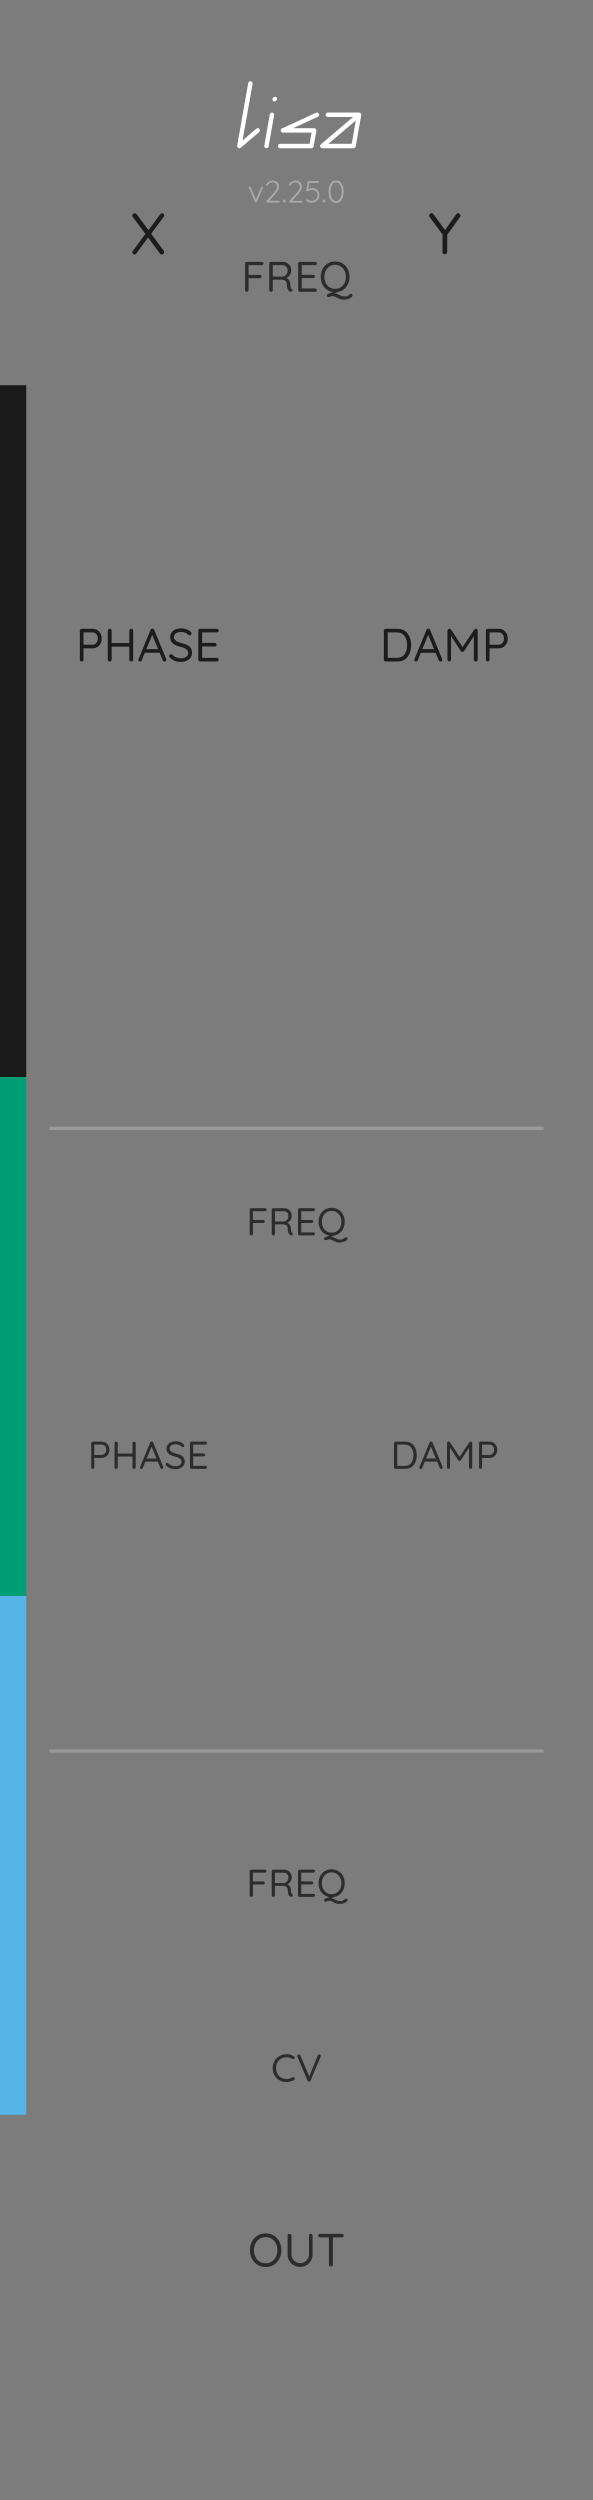
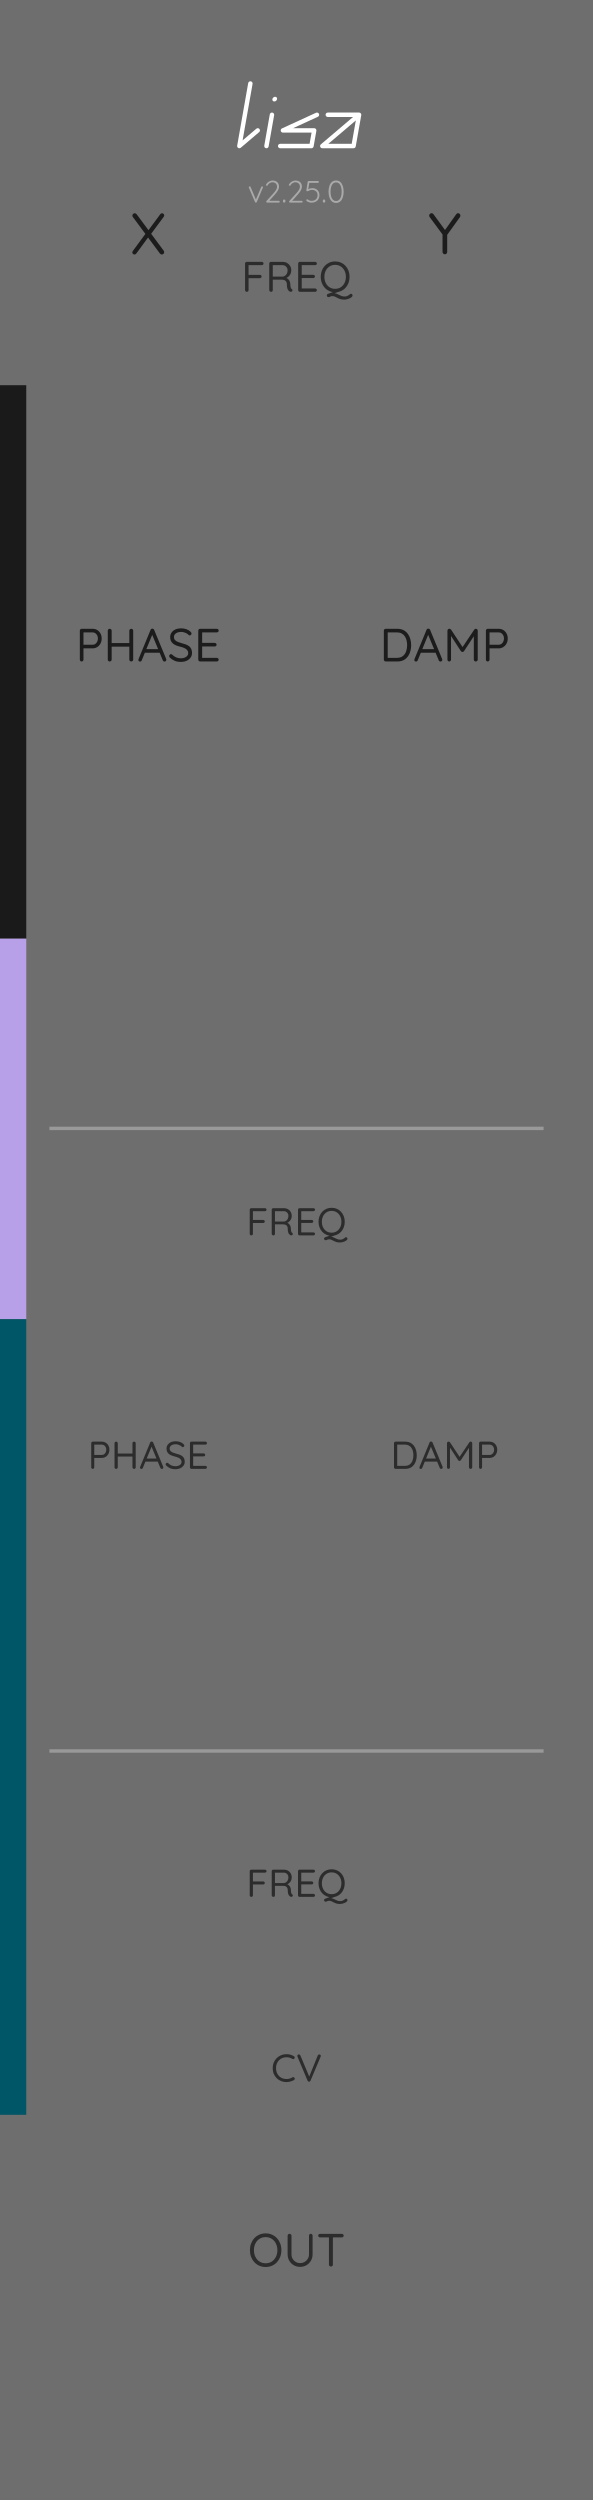
<svg xmlns="http://www.w3.org/2000/svg" width="30.48mm" height="128.5mm" viewBox="0 0 30.48 128.5">
-   <rect width="30.48" height="128.5" fill="#7c7c7c" />
+   <rect width="30.48" height="128.5" fill="#6e6e6e" />
  <g id="palette-badge">
-     <rect x="0.000" y="19.800" width="1.350" height="35.560" fill="#1A1A1A" stroke="none" />
-     <rect x="0.000" y="55.360" width="1.350" height="26.670" fill="#009E73" stroke="none" />
-     <rect x="0.000" y="82.030" width="1.350" height="26.670" fill="#56B4E9" stroke="none" />
+     <rect x="0.000" y="19.800" width="1.350" height="28.448" fill="#1A1A1A" stroke="none" />
+     <rect x="0.000" y="48.248" width="1.350" height="19.558" fill="#B8A0E8" stroke="none" />
+     <rect x="0.000" y="67.806" width="1.350" height="40.894" fill="#005566" stroke="none" />
  </g>
  <line x1="2.54" y1="58.00" x2="27.94" y2="58.00" stroke="#999999" stroke-width="0.176" />
  <line x1="2.54" y1="90.00" x2="27.94" y2="90.00" stroke="#999999" stroke-width="0.176" />
  <g transform="translate(12.026, 7.620) scale(0.0048, -0.0048)">
    <path d="M 272.7 206.4 C 264.2 216.4 249.3 217.6 239.3 209.1 L 92.4 84.3 L 199.1 689.3 C 201.4 702.1 192.8 714.4 179.9 716.7 C 167.0 718.9 154.7 710.4 152.4 697.5 L 34.4 27.8 C 32.6 18.0 37.2 8.1 45.9 3.1 C 49.6 1.0 53.6 -3.1e-05 57.7 -3.1e-05 C 63.2 -3.1e-05 68.6 1.9 73.0 5.6 L 270.0 173.1 C 279.9 181.5 281.1 196.5 272.7 206.4 Z" fill="#ffffff" />
  </g>
  <g transform="translate(13.246, 7.620) scale(0.0048, -0.0048)">
    <path d="M 156.8 381.9 C 144.0 384.1 131.7 375.5 129.4 362.6 L 70.4 27.8 C 68.1 14.9 76.7 2.6 89.6 0.4 C 91.0 0.1 92.3 0.0 93.7 0.0 C 105.0 0.0 115.0 8.1 117.0 19.6 L 176.1 354.4 C 178.3 367.3 169.7 379.6 156.8 381.9 Z M 186.7 551.1 C 172.8 551.1 159.5 539.8 157.1 526.0 C 154.6 512.1 163.9 500.8 177.8 500.8 C 191.7 500.8 204.9 512.1 207.4 526.0 C 209.9 539.8 200.6 551.1 186.7 551.1 Z" fill="#ffffff" />
  </g>
  <g transform="translate(14.124, 7.620) scale(0.0048, -0.0048)">
    <path d="M 473.1 368.4 C 467.6 380.3 453.6 385.5 441.7 380.0 L 77.3 212.6 C 67.2 208.0 61.7 196.9 64.1 186.0 C 66.4 175.2 76.1 167.4 87.2 167.4 H 393.8 L 372.7 47.4 H 57.7 C 44.6 47.4 34.0 36.8 34.0 23.7 C 34.0 10.6 44.6 1.5e-05 57.7 1.5e-05 H 392.5 C 404.0 1.5e-05 413.9 8.3 415.8 19.6 L 445.4 187.0 C 446.6 193.9 444.7 201.0 440.2 206.3 C 435.7 211.7 429.0 214.8 422.0 214.8 H 195.5 L 461.5 337.0 C 473.3 342.5 478.5 356.5 473.1 368.4 Z" fill="#ffffff" />
  </g>
  <g transform="translate(16.289, 7.620) scale(0.0048, -0.0048)">
    <path d="M 469.6 373.9 C 465.6 378.6 460.0 381.4 454.3 382.0 C 453.9 382.1 453.5 382.1 453.1 382.2 H 453.0 C 452.5 382.2 451.9 382.2 451.4 382.2 H 116.7 C 103.6 382.2 93.0 371.6 93.0 358.5 C 93.0 345.5 103.6 334.8 116.7 334.8 H 387.2 L 42.3 41.7 C 34.8 35.3 32.0 24.8 35.5 15.5 C 38.9 6.2 47.8 1.5e-05 57.7 1.5e-05 H 392.5 C 404.0 1.5e-05 413.9 8.3 415.8 19.6 L 474.9 354.2 C 475.0 354.8 475.0 355.4 475.1 355.9 C 475.2 356.5 475.2 357.1 475.2 357.7 V 357.7 C 475.4 363.4 473.6 369.2 469.6 373.9 Z M 372.7 47.4 H 122.1 L 416.8 297.9 Z" fill="#ffffff" />
  </g>
  <g transform="translate(12.729, 10.414) scale(0.0016, -0.0016)">
    <path d="M 67.0 522.0 Q 52.0 522.0 44.0 513.0 Q 36.0 504.0 36.0 493.0 Q 36.0 489.0 37.0 485.0 Q 38.0 481.0 39.0 479.0 L 236.0 19.0 Q 240.0 10.0 248.5 4.5 Q 257.0 -1.0 266.0 0.0 Q 285.0 1.0 293.0 19.0 L 489.0 479.0 Q 490.0 483.0 491.5 486.5 Q 493.0 490.0 493.0 496.0 Q 493.0 508.0 484.0 514.5 Q 475.0 521.0 465.0 521.0 Q 444.0 522.0 436.0 502.0 L 265.2 97.4 L 95.0 502.0 Q 91.0 512.0 83.0 517.0 Q 75.0 522.0 67.0 522.0 Z" fill="#aaaaaa" />
  </g>
  <g transform="translate(13.575, 10.414) scale(0.0016, -0.0016)">
    <path d="M 474.0 58.0 H 166.7 L 351.0 265.0 Q 415.0 336.0 447.5 397.5 Q 480.0 459.0 480.0 511.0 Q 480.0 572.0 454.5 616.5 Q 429.0 661.0 382.5 685.5 Q 336.0 710.0 272.0 710.0 Q 234.0 710.0 194.5 694.5 Q 155.0 679.0 123.0 653.0 Q 91.0 627.0 73.0 596.0 Q 66.0 587.0 62.5 580.0 Q 59.0 573.0 59.0 566.0 Q 59.0 555.0 68.0 547.5 Q 77.0 540.0 89.0 540.0 Q 97.0 540.0 103.5 544.0 Q 110.0 548.0 116.0 558.0 Q 129.0 585.0 152.5 606.0 Q 176.0 627.0 206.5 640.0 Q 237.0 653.0 268.0 653.0 Q 336.0 653.0 376.0 613.0 Q 416.0 573.0 416.0 507.0 Q 416.0 467.0 388.5 416.5 Q 361.0 366.0 306.0 306.0 L 75.0 51.0 Q 67.0 41.0 67.0 30.0 Q 67.0 15.0 76.5 7.5 Q 86.0 0.0 99.0 0.0 H 474.0 Q 486.0 0.0 494.5 8.0 Q 503.0 16.0 503.0 29.0 Q 503.0 41.0 494.5 49.5 Q 486.0 58.0 474.0 58.0 Z" fill="#aaaaaa" />
  </g>
  <g transform="translate(14.462, 10.414) scale(0.0016, -0.0016)">
    <path d="M 87.0 0.0 H 94.0 Q 111.0 0.0 120.0 11.0 Q 129.0 22.0 129.0 39.0 V 60.0 Q 129.0 78.0 120.0 88.0 Q 111.0 98.0 94.0 98.0 H 87.0 Q 70.0 98.0 61.0 88.0 Q 52.0 78.0 52.0 60.0 V 39.0 Q 52.0 22.0 61.0 11.0 Q 70.0 0.0 87.0 0.0 Z" fill="#aaaaaa" />
  </g>
  <g transform="translate(14.751, 10.414) scale(0.0016, -0.0016)">
    <path d="M 474.0 58.0 H 166.7 L 351.0 265.0 Q 415.0 336.0 447.5 397.5 Q 480.0 459.0 480.0 511.0 Q 480.0 572.0 454.5 616.5 Q 429.0 661.0 382.5 685.5 Q 336.0 710.0 272.0 710.0 Q 234.0 710.0 194.5 694.5 Q 155.0 679.0 123.0 653.0 Q 91.0 627.0 73.0 596.0 Q 66.0 587.0 62.5 580.0 Q 59.0 573.0 59.0 566.0 Q 59.0 555.0 68.0 547.5 Q 77.0 540.0 89.0 540.0 Q 97.0 540.0 103.5 544.0 Q 110.0 548.0 116.0 558.0 Q 129.0 585.0 152.5 606.0 Q 176.0 627.0 206.5 640.0 Q 237.0 653.0 268.0 653.0 Q 336.0 653.0 376.0 613.0 Q 416.0 573.0 416.0 507.0 Q 416.0 467.0 388.5 416.5 Q 361.0 366.0 306.0 306.0 L 75.0 51.0 Q 67.0 41.0 67.0 30.0 Q 67.0 15.0 76.5 7.5 Q 86.0 0.0 99.0 0.0 H 474.0 Q 486.0 0.0 494.5 8.0 Q 503.0 16.0 503.0 29.0 Q 503.0 41.0 494.5 49.5 Q 486.0 58.0 474.0 58.0 Z" fill="#aaaaaa" />
  </g>
  <g transform="translate(15.638, 10.414) scale(0.0016, -0.0016)">
    <path d="M 234.0 -2.0 Q 312.0 -2.0 369.0 28.5 Q 426.0 59.0 457.5 113.5 Q 489.0 168.0 489.0 241.0 Q 489.0 307.0 459.5 357.5 Q 430.0 408.0 379.0 436.5 Q 328.0 465.0 263.0 465.0 Q 229.0 465.0 198.5 457.5 Q 168.0 450.0 143.5 440.0 Q 135.4 436.7 128.6 433.4 L 163.4 635.0 H 443.0 Q 455.0 635.0 463.5 643.5 Q 472.0 652.0 472.0 665.0 Q 472.0 677.0 463.5 685.5 Q 455.0 694.0 443.0 694.0 H 142.0 Q 129.0 694.0 120.5 686.5 Q 112.0 679.0 111.0 670.0 L 68.0 403.0 Q 66.0 393.0 68.5 384.0 Q 71.0 375.0 78.5 369.0 Q 86.0 363.0 98.0 363.0 Q 111.0 363.0 132.5 374.5 Q 154.0 386.0 183.5 397.0 Q 213.0 408.0 249.0 408.0 Q 304.0 408.0 344.5 386.5 Q 385.0 365.0 407.0 327.5 Q 429.0 290.0 429.0 239.0 Q 429.0 184.0 405.0 142.5 Q 381.0 101.0 337.0 78.5 Q 293.0 56.0 234.0 56.0 Q 203.0 56.0 172.5 67.0 Q 142.0 78.0 116.0 98.0 Q 105.0 107.0 94.0 107.0 Q 81.0 107.0 73.0 97.5 Q 65.0 88.0 65.0 78.0 Q 65.0 71.0 68.5 64.0 Q 72.0 57.0 78.0 52.0 Q 110.0 25.0 151.5 11.5 Q 193.0 -2.0 234.0 -2.0 Z" fill="#aaaaaa" />
  </g>
  <g transform="translate(16.510, 10.414) scale(0.0016, -0.0016)">
    <path d="M 87.0 0.0 H 94.0 Q 111.0 0.0 120.0 11.0 Q 129.0 22.0 129.0 39.0 V 60.0 Q 129.0 78.0 120.0 88.0 Q 111.0 98.0 94.0 98.0 H 87.0 Q 70.0 98.0 61.0 88.0 Q 52.0 78.0 52.0 60.0 V 39.0 Q 52.0 22.0 61.0 11.0 Q 70.0 0.0 87.0 0.0 Z" fill="#aaaaaa" />
  </g>
  <g transform="translate(16.799, 10.414) scale(0.0016, -0.0016)">
    <path d="M 297.0 -10.0 Q 379.0 -10.0 432.5 38.0 Q 486.0 86.0 513.0 167.5 Q 540.0 249.0 540.0 350.0 Q 540.0 452.0 513.0 533.5 Q 486.0 615.0 432.5 662.5 Q 379.0 710.0 297.0 710.0 Q 217.0 710.0 163.0 662.5 Q 109.0 615.0 82.0 533.5 Q 55.0 452.0 55.0 350.0 Q 55.0 249.0 82.0 167.5 Q 109.0 86.0 163.0 38.0 Q 217.0 -10.0 297.0 -10.0 Z M 297.0 52.0 Q 239.0 52.0 199.5 89.0 Q 160.0 126.0 139.5 193.5 Q 119.0 261.0 119.0 350.0 Q 119.0 440.0 139.5 507.5 Q 160.0 575.0 199.5 612.0 Q 239.0 649.0 297.0 649.0 Q 356.0 649.0 395.5 612.0 Q 435.0 575.0 455.5 507.5 Q 476.0 440.0 476.0 350.0 Q 476.0 261.0 455.5 193.5 Q 435.0 126.0 395.5 89.0 Q 356.0 52.0 297.0 52.0 Z" fill="#aaaaaa" />
  </g>
  <g transform="translate(6.687, 13.070) scale(0.003, -0.003)">
    <path d="M 547.0 703.0 Q 528.0 703.0 515.0 684.0 L 314.7 413.0 L 112.0 686.0 Q 100.0 703.0 79.0 703.0 Q 64.0 703.0 51.5 691.5 Q 39.0 680.0 39.0 663.0 Q 39.0 649.0 47.0 639.0 L 261.8 349.2 L 48.0 58.0 Q 38.0 45.0 38.0 31.0 Q 38.0 19.0 48.5 7.5 Q 59.0 -4.0 75.0 -4.0 Q 95.0 -4.0 107.0 14.0 L 307.7 287.2 L 511.0 13.0 Q 524.0 -4.0 544.0 -4.0 Q 558.0 -4.0 571.0 7.0 Q 584.0 18.0 584.0 36.0 Q 584.0 49.0 576.0 61.0 L 360.6 351.2 L 576.0 642.0 Q 585.0 654.0 585.0 667.0 Q 585.0 681.0 573.5 692.0 Q 562.0 703.0 547.0 703.0 Z" fill="#1c1c1c" />
  </g>
  <g transform="translate(22.002, 13.070) scale(0.003, -0.003)">
    <path d="M 514.0 704.0 Q 494.0 704.0 481.0 684.0 L 290.3 415.7 L 94.0 685.0 Q 81.0 704.0 61.0 704.0 Q 47.0 704.0 33.0 692.5 Q 19.0 681.0 19.0 664.0 Q 19.0 657.0 21.5 649.5 Q 24.0 642.0 30.0 634.0 L 248.0 339.5 V 41.0 Q 248.0 24.0 259.5 12.0 Q 271.0 0.0 289.0 0.0 Q 305.0 0.0 316.5 12.0 Q 328.0 24.0 328.0 41.0 V 333.1 L 547.0 638.0 Q 551.0 644.0 552.5 650.5 Q 554.0 657.0 554.0 663.0 Q 554.0 679.0 542.5 691.5 Q 531.0 704.0 514.0 704.0 Z" fill="#1c1c1c" />
  </g>
  <g transform="translate(12.402, 15.000) scale(0.0022, -0.0022)">
    <path d="M 129.0 0.0 Q 146.0 0.0 158.0 12.0 Q 170.0 24.0 170.0 41.0 V 319.0 H 434.0 Q 451.0 319.0 463.0 330.5 Q 475.0 342.0 475.0 357.0 Q 475.0 374.0 463.0 385.5 Q 451.0 397.0 434.0 397.0 H 170.0 V 623.0 H 479.0 Q 496.0 623.0 508.0 634.0 Q 520.0 645.0 520.0 661.0 Q 520.0 678.0 508.0 689.0 Q 496.0 700.0 479.0 700.0 H 128.0 Q 111.0 700.0 99.5 688.5 Q 88.0 677.0 88.0 660.0 V 41.0 Q 88.0 24.0 99.5 12.0 Q 111.0 0.0 129.0 0.0 Z" fill="#2c2c2c" />
  </g>
  <g transform="translate(13.645, 15.000) scale(0.0022, -0.0022)">
    <path d="M 134.0 0.0 Q 151.0 0.0 161.0 12.0 Q 171.0 24.0 171.0 41.0 V 284.0 H 382.0 Q 404.0 284.0 425.0 279.0 Q 446.0 274.0 463.0 261.0 Q 480.0 248.0 490.0 227.0 Q 500.0 206.0 500.0 174.0 Q 500.0 117.0 510.0 84.0 Q 520.0 51.0 535.0 33.5 Q 550.0 16.0 566.0 7.0 Q 574.0 2.0 585.0 1.0 Q 596.0 0.0 607.0 3.5 Q 618.0 7.0 624.0 16.0 Q 634.0 30.0 629.5 45.0 Q 625.0 60.0 611.0 69.0 Q 600.0 76.0 594.0 88.5 Q 588.0 101.0 585.0 123.0 Q 582.0 145.0 580.0 182.0 Q 579.0 224.0 562.0 255.5 Q 545.0 287.0 518.0 307.5 Q 504.8 317.5 489.9 324.6 Q 519.3 338.1 543.0 360.5 Q 571.0 387.0 587.0 423.5 Q 603.0 460.0 603.0 502.0 Q 603.0 560.0 576.5 604.5 Q 550.0 649.0 505.0 674.5 Q 460.0 700.0 404.0 700.0 H 128.0 Q 111.0 700.0 99.5 688.5 Q 88.0 677.0 88.0 660.0 V 41.0 Q 88.0 24.0 101.5 12.0 Q 115.0 0.0 134.0 0.0 Z M 171.0 356.0 V 623.0 H 399.0 Q 450.0 623.0 483.5 588.0 Q 517.0 553.0 517.0 500.0 Q 517.0 459.0 500.5 426.5 Q 484.0 394.0 458.5 376.0 Q 433.0 358.0 404.0 356.0 H 171.0 Z" fill="#2c2c2c" />
  </g>
  <g transform="translate(15.132, 15.000) scale(0.0022, -0.0022)">
    <path d="M 128.0 700.0 Q 111.0 700.0 99.5 688.5 Q 88.0 677.0 88.0 660.0 V 41.0 Q 88.0 24.0 99.5 12.0 Q 111.0 0.0 128.0 0.0 H 484.0 Q 501.0 0.0 513.0 11.0 Q 525.0 22.0 525.0 39.0 Q 525.0 54.0 513.0 66.0 Q 501.0 78.0 484.0 78.0 H 171.0 V 321.0 H 439.0 Q 456.0 321.0 468.0 331.5 Q 480.0 342.0 480.0 359.0 Q 480.0 376.0 468.0 387.0 Q 456.0 398.0 439.0 398.0 H 171.0 V 623.0 H 484.0 Q 501.0 623.0 513.0 633.5 Q 525.0 644.0 525.0 661.0 Q 525.0 678.0 513.0 689.0 Q 501.0 700.0 484.0 700.0 Z" fill="#2c2c2c" />
  </g>
  <g transform="translate(16.386, 15.000) scale(0.0022, -0.0022)">
    <path d="M 752.0 -46.0 Q 738.0 -46.0 726.5 -56.5 Q 715.0 -67.0 700.0 -78.0 Q 685.0 -88.0 661.5 -98.5 Q 638.0 -109.0 603.0 -109.0 Q 563.0 -109.0 531.5 -97.0 Q 500.0 -85.0 472.0 -70.0 Q 444.0 -55.0 413.0 -43.0 Q 393.2 -35.3 370.1 -32.6 L 454.3 -2.8 Q 486.9 3.9 517.0 17.0 Q 579.0 44.0 624.0 93.0 Q 669.0 142.0 694.0 207.5 Q 719.0 273.0 719.0 350.0 Q 719.0 428.0 694.0 493.5 Q 669.0 559.0 624.0 607.5 Q 579.0 656.0 517.0 683.0 Q 455.0 710.0 382.0 710.0 Q 308.0 710.0 246.5 683.0 Q 185.0 656.0 140.0 607.5 Q 95.0 559.0 70.0 493.5 Q 45.0 428.0 45.0 350.0 Q 45.0 273.0 70.0 207.5 Q 95.0 142.0 140.0 93.0 Q 185.0 44.0 246.5 17.0 Q 285.3 -0.0 329.0 -6.3 L 210.0 -49.0 Q 187.0 -58.0 187.0 -84.0 Q 187.0 -99.0 198.5 -111.5 Q 210.0 -124.0 227.0 -124.0 Q 243.0 -124.0 255.0 -118.0 Q 267.0 -112.0 280.0 -106.0 Q 293.0 -100.0 312.0 -100.0 Q 350.0 -100.0 377.5 -112.5 Q 405.0 -125.0 433.5 -141.0 Q 462.0 -157.0 500.5 -169.5 Q 539.0 -182.0 600.0 -182.0 Q 628.0 -182.0 660.5 -174.0 Q 693.0 -166.0 722.5 -152.0 Q 752.0 -138.0 770.5 -120.5 Q 789.0 -103.0 789.0 -84.0 Q 789.0 -68.0 777.5 -57.0 Q 766.0 -46.0 752.0 -46.0 Z M 633.0 350.0 Q 633.0 269.0 600.5 205.5 Q 568.0 142.0 512.0 106.0 Q 456.0 70.0 382.0 70.0 Q 308.0 70.0 251.5 106.0 Q 195.0 142.0 163.0 205.5 Q 131.0 269.0 131.0 350.0 Q 131.0 432.0 163.0 495.0 Q 195.0 558.0 251.5 594.0 Q 308.0 630.0 382.0 630.0 Q 456.0 630.0 512.0 594.0 Q 568.0 558.0 600.5 495.0 Q 633.0 432.0 633.0 350.0 Z" fill="#2c2c2c" />
  </g>
  <g transform="translate(3.892, 34.000) scale(0.0024, -0.0024)">
    <path d="M 362.0 700.0 H 128.0 Q 111.0 700.0 99.5 688.5 Q 88.0 677.0 88.0 660.0 V 41.0 Q 88.0 24.0 98.5 12.0 Q 109.0 0.0 127.0 0.0 Q 144.0 0.0 155.0 12.0 Q 166.0 24.0 166.0 41.0 V 281.0 H 362.0 Q 417.0 281.0 461.0 309.0 Q 505.0 337.0 530.5 385.0 Q 556.0 433.0 556.0 492.0 Q 556.0 552.0 530.5 599.0 Q 505.0 646.0 461.0 673.0 Q 417.0 700.0 362.0 700.0 Z M 362.0 358.0 H 166.0 V 623.0 H 362.0 Q 395.0 623.0 420.0 605.5 Q 445.0 588.0 460.0 559.0 Q 475.0 530.0 475.0 492.0 Q 475.0 456.0 460.0 425.0 Q 445.0 394.0 420.0 376.0 Q 395.0 358.0 362.0 358.0 Z" fill="#1c1c1c" />
  </g>
  <g transform="translate(5.329, 34.000) scale(0.0024, -0.0024)">
    <path d="M 130.0 700.0 Q 112.0 700.0 100.0 688.5 Q 88.0 677.0 88.0 659.0 V 41.0 Q 88.0 24.0 99.0 12.0 Q 110.0 0.0 129.0 0.0 Q 146.0 0.0 158.5 12.0 Q 171.0 24.0 171.0 41.0 V 317.0 H 549.0 V 41.0 Q 549.0 24.0 561.0 12.0 Q 573.0 0.0 590.0 0.0 Q 608.0 0.0 620.0 12.0 Q 632.0 24.0 632.0 41.0 V 659.0 Q 632.0 677.0 620.5 688.5 Q 609.0 700.0 591.0 700.0 Q 574.0 700.0 561.5 688.5 Q 549.0 677.0 549.0 659.0 V 395.0 H 171.0 V 659.0 Q 171.0 677.0 159.0 688.5 Q 147.0 700.0 130.0 700.0 Z" fill="#1c1c1c" />
  </g>
  <g transform="translate(7.057, 34.000) scale(0.0024, -0.0024)">
    <path d="M 162.0 187.0 H 478.6 L 546.0 25.0 Q 551.0 12.0 561.0 5.0 Q 571.0 -2.0 583.0 -2.0 Q 598.0 -2.0 610.0 8.5 Q 622.0 19.0 622.0 37.0 Q 622.0 45.0 619.0 53.0 L 361.0 677.0 Q 357.0 689.0 346.5 696.0 Q 336.0 703.0 323.0 703.0 Q 310.0 704.0 299.5 697.5 Q 289.0 691.0 284.0 677.0 L 25.0 47.0 Q 22.0 39.0 23.0 32.0 Q 23.0 18.0 32.0 8.0 Q 41.0 -2.0 60.0 -2.0 Q 71.0 -2.0 81.0 5.0 Q 91.0 12.0 95.0 24.0 L 162.0 187.0 Z M 319.3 569.9 446.1 265.0 H 194.0 L 319.3 569.9 Z" fill="#1c1c1c" />
  </g>
  <g transform="translate(8.603, 34.000) scale(0.0024, -0.0024)">
    <path d="M 292.0 -10.0 Q 359.0 -9.0 412.5 15.5 Q 466.0 40.0 497.0 83.0 Q 528.0 126.0 528.0 181.0 Q 528.0 233.0 511.5 268.5 Q 495.0 304.0 465.0 327.0 Q 435.0 350.0 393.5 365.5 Q 352.0 381.0 303.0 393.0 Q 258.0 405.0 221.0 420.5 Q 184.0 436.0 162.0 460.5 Q 140.0 485.0 140.0 523.0 Q 140.0 557.0 159.5 581.5 Q 179.0 606.0 214.0 619.5 Q 249.0 633.0 295.0 633.0 Q 326.0 633.0 357.0 624.0 Q 388.0 615.0 414.0 600.0 Q 440.0 585.0 457.0 566.0 Q 466.0 558.0 477.0 558.0 Q 493.0 558.0 505.5 570.5 Q 518.0 583.0 518.0 598.0 Q 518.0 616.0 498.0 635.0 Q 465.0 670.0 410.5 690.0 Q 356.0 710.0 295.0 710.0 Q 226.0 710.0 173.0 686.5 Q 120.0 663.0 90.0 620.0 Q 60.0 577.0 60.0 520.0 Q 60.0 475.0 75.5 441.5 Q 91.0 408.0 119.0 384.5 Q 147.0 361.0 185.5 345.0 Q 224.0 329.0 270.0 318.0 Q 322.0 306.0 361.5 288.5 Q 401.0 271.0 423.5 245.0 Q 446.0 219.0 447.0 179.0 Q 447.0 146.0 426.0 121.0 Q 405.0 96.0 369.5 82.0 Q 334.0 68.0 290.0 68.0 Q 233.0 68.0 187.5 88.0 Q 142.0 108.0 103.0 146.0 Q 92.0 157.0 78.0 157.0 Q 61.0 157.0 49.5 144.5 Q 38.0 132.0 38.0 116.0 Q 38.0 106.0 42.5 97.5 Q 47.0 89.0 54.0 82.0 Q 106.0 34.0 162.0 12.0 Q 218.0 -10.0 292.0 -10.0 Z" fill="#1c1c1c" />
  </g>
  <g transform="translate(9.980, 34.000) scale(0.0024, -0.0024)">
    <path d="M 128.0 700.0 Q 111.0 700.0 99.5 688.5 Q 88.0 677.0 88.0 660.0 V 41.0 Q 88.0 24.0 99.5 12.0 Q 111.0 0.0 128.0 0.0 H 484.0 Q 501.0 0.0 513.0 11.0 Q 525.0 22.0 525.0 39.0 Q 525.0 54.0 513.0 66.0 Q 501.0 78.0 484.0 78.0 H 171.0 V 321.0 H 439.0 Q 456.0 321.0 468.0 331.5 Q 480.0 342.0 480.0 359.0 Q 480.0 376.0 468.0 387.0 Q 456.0 398.0 439.0 398.0 H 171.0 V 623.0 H 484.0 Q 501.0 623.0 513.0 633.5 Q 525.0 644.0 525.0 661.0 Q 525.0 678.0 513.0 689.0 Q 501.0 700.0 484.0 700.0 Z" fill="#1c1c1c" />
  </g>
  <g transform="translate(19.518, 34.000) scale(0.0024, -0.0024)">
    <path d="M 378.0 700.0 H 128.0 Q 111.0 700.0 99.5 688.5 Q 88.0 677.0 88.0 660.0 V 41.0 Q 88.0 24.0 99.5 12.0 Q 111.0 0.0 128.0 0.0 H 378.0 Q 477.0 0.0 542.0 47.5 Q 607.0 95.0 640.0 174.5 Q 673.0 254.0 673.0 350.0 Q 673.0 420.0 654.5 483.5 Q 636.0 547.0 599.0 596.0 Q 562.0 645.0 506.5 672.5 Q 451.0 700.0 378.0 700.0 Z M 368.0 78.0 H 171.0 V 623.0 H 368.0 Q 426.0 623.0 467.5 601.0 Q 509.0 579.0 535.5 541.0 Q 562.0 503.0 574.5 453.5 Q 587.0 404.0 587.0 350.0 Q 587.0 276.0 564.5 214.0 Q 542.0 152.0 493.5 115.0 Q 445.0 78.0 368.0 78.0 Z" fill="#1c1c1c" />
  </g>
  <g transform="translate(21.241, 34.000) scale(0.0024, -0.0024)">
    <path d="M 162.0 187.0 H 478.6 L 546.0 25.0 Q 551.0 12.0 561.0 5.0 Q 571.0 -2.0 583.0 -2.0 Q 598.0 -2.0 610.0 8.5 Q 622.0 19.0 622.0 37.0 Q 622.0 45.0 619.0 53.0 L 361.0 677.0 Q 357.0 689.0 346.5 696.0 Q 336.0 703.0 323.0 703.0 Q 310.0 704.0 299.5 697.5 Q 289.0 691.0 284.0 677.0 L 25.0 47.0 Q 22.0 39.0 23.0 32.0 Q 23.0 18.0 32.0 8.0 Q 41.0 -2.0 60.0 -2.0 Q 71.0 -2.0 81.0 5.0 Q 91.0 12.0 95.0 24.0 L 162.0 187.0 Z M 319.3 569.9 446.1 265.0 H 194.0 L 319.3 569.9 Z" fill="#1c1c1c" />
  </g>
  <g transform="translate(22.787, 34.000) scale(0.0024, -0.0024)">
    <path d="M 129.0 701.0 Q 111.0 701.0 99.5 688.5 Q 88.0 676.0 88.0 660.0 V 41.0 Q 88.0 24.0 98.5 12.0 Q 109.0 0.0 126.0 0.0 Q 143.0 0.0 154.0 12.0 Q 165.0 24.0 165.0 41.0 V 546.6 L 377.0 220.0 Q 383.0 213.0 392.0 208.0 Q 401.0 203.0 410.0 203.0 Q 419.0 203.0 427.5 208.0 Q 436.0 213.0 442.0 220.0 L 653.0 541.0 V 41.0 Q 653.0 24.0 665.0 12.0 Q 677.0 0.0 695.0 0.0 Q 713.0 0.0 725.0 12.0 Q 737.0 24.0 737.0 41.0 V 660.0 Q 737.0 678.0 725.0 689.0 Q 713.0 700.0 697.0 701.0 Q 676.0 702.0 663.0 683.0 L 412.3 308.8 L 165.0 683.0 Q 159.0 691.0 148.5 696.0 Q 138.0 701.0 129.0 701.0 Z" fill="#1c1c1c" />
  </g>
  <g transform="translate(24.764, 34.000) scale(0.0024, -0.0024)">
    <path d="M 362.0 700.0 H 128.0 Q 111.0 700.0 99.5 688.5 Q 88.0 677.0 88.0 660.0 V 41.0 Q 88.0 24.0 98.5 12.0 Q 109.0 0.0 127.0 0.0 Q 144.0 0.0 155.0 12.0 Q 166.0 24.0 166.0 41.0 V 281.0 H 362.0 Q 417.0 281.0 461.0 309.0 Q 505.0 337.0 530.5 385.0 Q 556.0 433.0 556.0 492.0 Q 556.0 552.0 530.5 599.0 Q 505.0 646.0 461.0 673.0 Q 417.0 700.0 362.0 700.0 Z M 362.0 358.0 H 166.0 V 623.0 H 362.0 Q 395.0 623.0 420.0 605.5 Q 445.0 588.0 460.0 559.0 Q 475.0 530.0 475.0 492.0 Q 475.0 456.0 460.0 425.0 Q 445.0 394.0 420.0 376.0 Q 395.0 358.0 362.0 358.0 Z" fill="#1c1c1c" />
  </g>
  <g transform="translate(12.660, 63.500) scale(0.002, -0.002)">
    <path d="M 129.0 0.0 Q 146.0 0.0 158.0 12.0 Q 170.0 24.0 170.0 41.0 V 319.0 H 434.0 Q 451.0 319.0 463.0 330.5 Q 475.0 342.0 475.0 357.0 Q 475.0 374.0 463.0 385.5 Q 451.0 397.0 434.0 397.0 H 170.0 V 623.0 H 479.0 Q 496.0 623.0 508.0 634.0 Q 520.0 645.0 520.0 661.0 Q 520.0 678.0 508.0 689.0 Q 496.0 700.0 479.0 700.0 H 128.0 Q 111.0 700.0 99.5 688.5 Q 88.0 677.0 88.0 660.0 V 41.0 Q 88.0 24.0 99.5 12.0 Q 111.0 0.0 129.0 0.0 Z" fill="#2c2c2c" />
  </g>
  <g transform="translate(13.790, 63.500) scale(0.002, -0.002)">
    <path d="M 134.0 0.0 Q 151.0 0.0 161.0 12.0 Q 171.0 24.0 171.0 41.0 V 284.0 H 382.0 Q 404.0 284.0 425.0 279.0 Q 446.0 274.0 463.0 261.0 Q 480.0 248.0 490.0 227.0 Q 500.0 206.0 500.0 174.0 Q 500.0 117.0 510.0 84.0 Q 520.0 51.0 535.0 33.5 Q 550.0 16.0 566.0 7.0 Q 574.0 2.0 585.0 1.0 Q 596.0 0.0 607.0 3.5 Q 618.0 7.0 624.0 16.0 Q 634.0 30.0 629.5 45.0 Q 625.0 60.0 611.0 69.0 Q 600.0 76.0 594.0 88.5 Q 588.0 101.0 585.0 123.0 Q 582.0 145.0 580.0 182.0 Q 579.0 224.0 562.0 255.5 Q 545.0 287.0 518.0 307.5 Q 504.8 317.5 489.9 324.6 Q 519.3 338.1 543.0 360.5 Q 571.0 387.0 587.0 423.5 Q 603.0 460.0 603.0 502.0 Q 603.0 560.0 576.5 604.5 Q 550.0 649.0 505.0 674.5 Q 460.0 700.0 404.0 700.0 H 128.0 Q 111.0 700.0 99.5 688.5 Q 88.0 677.0 88.0 660.0 V 41.0 Q 88.0 24.0 101.5 12.0 Q 115.0 0.0 134.0 0.0 Z M 171.0 356.0 V 623.0 H 399.0 Q 450.0 623.0 483.5 588.0 Q 517.0 553.0 517.0 500.0 Q 517.0 459.0 500.5 426.5 Q 484.0 394.0 458.5 376.0 Q 433.0 358.0 404.0 356.0 H 171.0 Z" fill="#2c2c2c" />
  </g>
  <g transform="translate(15.142, 63.500) scale(0.002, -0.002)">
    <path d="M 128.0 700.0 Q 111.0 700.0 99.5 688.5 Q 88.0 677.0 88.0 660.0 V 41.0 Q 88.0 24.0 99.5 12.0 Q 111.0 0.0 128.0 0.0 H 484.0 Q 501.0 0.0 513.0 11.0 Q 525.0 22.0 525.0 39.0 Q 525.0 54.0 513.0 66.0 Q 501.0 78.0 484.0 78.0 H 171.0 V 321.0 H 439.0 Q 456.0 321.0 468.0 331.5 Q 480.0 342.0 480.0 359.0 Q 480.0 376.0 468.0 387.0 Q 456.0 398.0 439.0 398.0 H 171.0 V 623.0 H 484.0 Q 501.0 623.0 513.0 633.5 Q 525.0 644.0 525.0 661.0 Q 525.0 678.0 513.0 689.0 Q 501.0 700.0 484.0 700.0 Z" fill="#2c2c2c" />
  </g>
  <g transform="translate(16.282, 63.500) scale(0.002, -0.002)">
    <path d="M 752.0 -46.0 Q 738.0 -46.0 726.5 -56.5 Q 715.0 -67.0 700.0 -78.0 Q 685.0 -88.0 661.5 -98.5 Q 638.0 -109.0 603.0 -109.0 Q 563.0 -109.0 531.5 -97.0 Q 500.0 -85.0 472.0 -70.0 Q 444.0 -55.0 413.0 -43.0 Q 393.2 -35.3 370.1 -32.6 L 454.3 -2.8 Q 486.9 3.9 517.0 17.0 Q 579.0 44.0 624.0 93.0 Q 669.0 142.0 694.0 207.5 Q 719.0 273.0 719.0 350.0 Q 719.0 428.0 694.0 493.5 Q 669.0 559.0 624.0 607.5 Q 579.0 656.0 517.0 683.0 Q 455.0 710.0 382.0 710.0 Q 308.0 710.0 246.5 683.0 Q 185.0 656.0 140.0 607.5 Q 95.0 559.0 70.0 493.5 Q 45.0 428.0 45.0 350.0 Q 45.0 273.0 70.0 207.5 Q 95.0 142.0 140.0 93.0 Q 185.0 44.0 246.5 17.0 Q 285.3 -0.0 329.0 -6.3 L 210.0 -49.0 Q 187.0 -58.0 187.0 -84.0 Q 187.0 -99.0 198.5 -111.5 Q 210.0 -124.0 227.0 -124.0 Q 243.0 -124.0 255.0 -118.0 Q 267.0 -112.0 280.0 -106.0 Q 293.0 -100.0 312.0 -100.0 Q 350.0 -100.0 377.5 -112.5 Q 405.0 -125.0 433.5 -141.0 Q 462.0 -157.0 500.5 -169.5 Q 539.0 -182.0 600.0 -182.0 Q 628.0 -182.0 660.5 -174.0 Q 693.0 -166.0 722.5 -152.0 Q 752.0 -138.0 770.5 -120.5 Q 789.0 -103.0 789.0 -84.0 Q 789.0 -68.0 777.5 -57.0 Q 766.0 -46.0 752.0 -46.0 Z M 633.0 350.0 Q 633.0 269.0 600.5 205.5 Q 568.0 142.0 512.0 106.0 Q 456.0 70.0 382.0 70.0 Q 308.0 70.0 251.5 106.0 Q 195.0 142.0 163.0 205.5 Q 131.0 269.0 131.0 350.0 Q 131.0 432.0 163.0 495.0 Q 195.0 558.0 251.5 594.0 Q 308.0 630.0 382.0 630.0 Q 456.0 630.0 512.0 594.0 Q 568.0 558.0 600.5 495.0 Q 633.0 432.0 633.0 350.0 Z" fill="#2c2c2c" />
  </g>
  <g transform="translate(4.513, 75.500) scale(0.002, -0.002)">
    <path d="M 362.0 700.0 H 128.0 Q 111.0 700.0 99.5 688.5 Q 88.0 677.0 88.0 660.0 V 41.0 Q 88.0 24.0 98.5 12.0 Q 109.0 0.0 127.0 0.0 Q 144.0 0.0 155.0 12.0 Q 166.0 24.0 166.0 41.0 V 281.0 H 362.0 Q 417.0 281.0 461.0 309.0 Q 505.0 337.0 530.5 385.0 Q 556.0 433.0 556.0 492.0 Q 556.0 552.0 530.5 599.0 Q 505.0 646.0 461.0 673.0 Q 417.0 700.0 362.0 700.0 Z M 362.0 358.0 H 166.0 V 623.0 H 362.0 Q 395.0 623.0 420.0 605.5 Q 445.0 588.0 460.0 559.0 Q 475.0 530.0 475.0 492.0 Q 475.0 456.0 460.0 425.0 Q 445.0 394.0 420.0 376.0 Q 395.0 358.0 362.0 358.0 Z" fill="#2c2c2c" />
  </g>
  <g transform="translate(5.711, 75.500) scale(0.002, -0.002)">
    <path d="M 130.0 700.0 Q 112.0 700.0 100.0 688.5 Q 88.0 677.0 88.0 659.0 V 41.0 Q 88.0 24.0 99.0 12.0 Q 110.0 0.0 129.0 0.0 Q 146.0 0.0 158.5 12.0 Q 171.0 24.0 171.0 41.0 V 317.0 H 549.0 V 41.0 Q 549.0 24.0 561.0 12.0 Q 573.0 0.0 590.0 0.0 Q 608.0 0.0 620.0 12.0 Q 632.0 24.0 632.0 41.0 V 659.0 Q 632.0 677.0 620.5 688.5 Q 609.0 700.0 591.0 700.0 Q 574.0 700.0 561.5 688.5 Q 549.0 677.0 549.0 659.0 V 395.0 H 171.0 V 659.0 Q 171.0 677.0 159.0 688.5 Q 147.0 700.0 130.0 700.0 Z" fill="#2c2c2c" />
  </g>
  <g transform="translate(7.151, 75.500) scale(0.002, -0.002)">
    <path d="M 162.0 187.0 H 478.6 L 546.0 25.0 Q 551.0 12.0 561.0 5.0 Q 571.0 -2.0 583.0 -2.0 Q 598.0 -2.0 610.0 8.5 Q 622.0 19.0 622.0 37.0 Q 622.0 45.0 619.0 53.0 L 361.0 677.0 Q 357.0 689.0 346.5 696.0 Q 336.0 703.0 323.0 703.0 Q 310.0 704.0 299.5 697.5 Q 289.0 691.0 284.0 677.0 L 25.0 47.0 Q 22.0 39.0 23.0 32.0 Q 23.0 18.0 32.0 8.0 Q 41.0 -2.0 60.0 -2.0 Q 71.0 -2.0 81.0 5.0 Q 91.0 12.0 95.0 24.0 L 162.0 187.0 Z M 319.3 569.9 446.1 265.0 H 194.0 L 319.3 569.9 Z" fill="#2c2c2c" />
  </g>
  <g transform="translate(8.439, 75.500) scale(0.002, -0.002)">
    <path d="M 292.0 -10.0 Q 359.0 -9.0 412.5 15.5 Q 466.0 40.0 497.0 83.0 Q 528.0 126.0 528.0 181.0 Q 528.0 233.0 511.5 268.5 Q 495.0 304.0 465.0 327.0 Q 435.0 350.0 393.5 365.5 Q 352.0 381.0 303.0 393.0 Q 258.0 405.0 221.0 420.5 Q 184.0 436.0 162.0 460.5 Q 140.0 485.0 140.0 523.0 Q 140.0 557.0 159.5 581.5 Q 179.0 606.0 214.0 619.5 Q 249.0 633.0 295.0 633.0 Q 326.0 633.0 357.0 624.0 Q 388.0 615.0 414.0 600.0 Q 440.0 585.0 457.0 566.0 Q 466.0 558.0 477.0 558.0 Q 493.0 558.0 505.5 570.5 Q 518.0 583.0 518.0 598.0 Q 518.0 616.0 498.0 635.0 Q 465.0 670.0 410.5 690.0 Q 356.0 710.0 295.0 710.0 Q 226.0 710.0 173.0 686.5 Q 120.0 663.0 90.0 620.0 Q 60.0 577.0 60.0 520.0 Q 60.0 475.0 75.5 441.5 Q 91.0 408.0 119.0 384.5 Q 147.0 361.0 185.5 345.0 Q 224.0 329.0 270.0 318.0 Q 322.0 306.0 361.5 288.5 Q 401.0 271.0 423.5 245.0 Q 446.0 219.0 447.0 179.0 Q 447.0 146.0 426.0 121.0 Q 405.0 96.0 369.5 82.0 Q 334.0 68.0 290.0 68.0 Q 233.0 68.0 187.5 88.0 Q 142.0 108.0 103.0 146.0 Q 92.0 157.0 78.0 157.0 Q 61.0 157.0 49.5 144.5 Q 38.0 132.0 38.0 116.0 Q 38.0 106.0 42.5 97.5 Q 47.0 89.0 54.0 82.0 Q 106.0 34.0 162.0 12.0 Q 218.0 -10.0 292.0 -10.0 Z" fill="#2c2c2c" />
  </g>
  <g transform="translate(9.587, 75.500) scale(0.002, -0.002)">
    <path d="M 128.0 700.0 Q 111.0 700.0 99.5 688.5 Q 88.0 677.0 88.0 660.0 V 41.0 Q 88.0 24.0 99.5 12.0 Q 111.0 0.0 128.0 0.0 H 484.0 Q 501.0 0.0 513.0 11.0 Q 525.0 22.0 525.0 39.0 Q 525.0 54.0 513.0 66.0 Q 501.0 78.0 484.0 78.0 H 171.0 V 321.0 H 439.0 Q 456.0 321.0 468.0 331.5 Q 480.0 342.0 480.0 359.0 Q 480.0 376.0 468.0 387.0 Q 456.0 398.0 439.0 398.0 H 171.0 V 623.0 H 484.0 Q 501.0 623.0 513.0 633.5 Q 525.0 644.0 525.0 661.0 Q 525.0 678.0 513.0 689.0 Q 501.0 700.0 484.0 700.0 Z" fill="#2c2c2c" />
  </g>
  <g transform="translate(20.075, 75.500) scale(0.002, -0.002)">
    <path d="M 378.0 700.0 H 128.0 Q 111.0 700.0 99.5 688.5 Q 88.0 677.0 88.0 660.0 V 41.0 Q 88.0 24.0 99.5 12.0 Q 111.0 0.0 128.0 0.0 H 378.0 Q 477.0 0.0 542.0 47.5 Q 607.0 95.0 640.0 174.5 Q 673.0 254.0 673.0 350.0 Q 673.0 420.0 654.5 483.5 Q 636.0 547.0 599.0 596.0 Q 562.0 645.0 506.5 672.5 Q 451.0 700.0 378.0 700.0 Z M 368.0 78.0 H 171.0 V 623.0 H 368.0 Q 426.0 623.0 467.5 601.0 Q 509.0 579.0 535.5 541.0 Q 562.0 503.0 574.5 453.5 Q 587.0 404.0 587.0 350.0 Q 587.0 276.0 564.5 214.0 Q 542.0 152.0 493.5 115.0 Q 445.0 78.0 368.0 78.0 Z" fill="#2c2c2c" />
  </g>
  <g transform="translate(21.511, 75.500) scale(0.002, -0.002)">
    <path d="M 162.0 187.0 H 478.6 L 546.0 25.0 Q 551.0 12.0 561.0 5.0 Q 571.0 -2.0 583.0 -2.0 Q 598.0 -2.0 610.0 8.5 Q 622.0 19.0 622.0 37.0 Q 622.0 45.0 619.0 53.0 L 361.0 677.0 Q 357.0 689.0 346.5 696.0 Q 336.0 703.0 323.0 703.0 Q 310.0 704.0 299.5 697.5 Q 289.0 691.0 284.0 677.0 L 25.0 47.0 Q 22.0 39.0 23.0 32.0 Q 23.0 18.0 32.0 8.0 Q 41.0 -2.0 60.0 -2.0 Q 71.0 -2.0 81.0 5.0 Q 91.0 12.0 95.0 24.0 L 162.0 187.0 Z M 319.3 569.9 446.1 265.0 H 194.0 L 319.3 569.9 Z" fill="#2c2c2c" />
  </g>
  <g transform="translate(22.799, 75.500) scale(0.002, -0.002)">
    <path d="M 129.0 701.0 Q 111.0 701.0 99.5 688.5 Q 88.0 676.0 88.0 660.0 V 41.0 Q 88.0 24.0 98.5 12.0 Q 109.0 0.0 126.0 0.0 Q 143.0 0.0 154.0 12.0 Q 165.0 24.0 165.0 41.0 V 546.6 L 377.0 220.0 Q 383.0 213.0 392.0 208.0 Q 401.0 203.0 410.0 203.0 Q 419.0 203.0 427.5 208.0 Q 436.0 213.0 442.0 220.0 L 653.0 541.0 V 41.0 Q 653.0 24.0 665.0 12.0 Q 677.0 0.0 695.0 0.0 Q 713.0 0.0 725.0 12.0 Q 737.0 24.0 737.0 41.0 V 660.0 Q 737.0 678.0 725.0 689.0 Q 713.0 700.0 697.0 701.0 Q 676.0 702.0 663.0 683.0 L 412.3 308.8 L 165.0 683.0 Q 159.0 691.0 148.5 696.0 Q 138.0 701.0 129.0 701.0 Z" fill="#2c2c2c" />
  </g>
  <g transform="translate(24.447, 75.500) scale(0.002, -0.002)">
    <path d="M 362.0 700.0 H 128.0 Q 111.0 700.0 99.5 688.5 Q 88.0 677.0 88.0 660.0 V 41.0 Q 88.0 24.0 98.5 12.0 Q 109.0 0.0 127.0 0.0 Q 144.0 0.0 155.0 12.0 Q 166.0 24.0 166.0 41.0 V 281.0 H 362.0 Q 417.0 281.0 461.0 309.0 Q 505.0 337.0 530.5 385.0 Q 556.0 433.0 556.0 492.0 Q 556.0 552.0 530.5 599.0 Q 505.0 646.0 461.0 673.0 Q 417.0 700.0 362.0 700.0 Z M 362.0 358.0 H 166.0 V 623.0 H 362.0 Q 395.0 623.0 420.0 605.5 Q 445.0 588.0 460.0 559.0 Q 475.0 530.0 475.0 492.0 Q 475.0 456.0 460.0 425.0 Q 445.0 394.0 420.0 376.0 Q 395.0 358.0 362.0 358.0 Z" fill="#2c2c2c" />
  </g>
  <g transform="translate(12.660, 97.500) scale(0.002, -0.002)">
    <path d="M 129.0 0.0 Q 146.0 0.0 158.0 12.0 Q 170.0 24.0 170.0 41.0 V 319.0 H 434.0 Q 451.0 319.0 463.0 330.5 Q 475.0 342.0 475.0 357.0 Q 475.0 374.0 463.0 385.5 Q 451.0 397.0 434.0 397.0 H 170.0 V 623.0 H 479.0 Q 496.0 623.0 508.0 634.0 Q 520.0 645.0 520.0 661.0 Q 520.0 678.0 508.0 689.0 Q 496.0 700.0 479.0 700.0 H 128.0 Q 111.0 700.0 99.5 688.5 Q 88.0 677.0 88.0 660.0 V 41.0 Q 88.0 24.0 99.5 12.0 Q 111.0 0.0 129.0 0.0 Z" fill="#2c2c2c" />
  </g>
  <g transform="translate(13.790, 97.500) scale(0.002, -0.002)">
    <path d="M 134.0 0.0 Q 151.0 0.0 161.0 12.0 Q 171.0 24.0 171.0 41.0 V 284.0 H 382.0 Q 404.0 284.0 425.0 279.0 Q 446.0 274.0 463.0 261.0 Q 480.0 248.0 490.0 227.0 Q 500.0 206.0 500.0 174.0 Q 500.0 117.0 510.0 84.0 Q 520.0 51.0 535.0 33.5 Q 550.0 16.0 566.0 7.0 Q 574.0 2.0 585.0 1.0 Q 596.0 0.0 607.0 3.5 Q 618.0 7.0 624.0 16.0 Q 634.0 30.0 629.5 45.0 Q 625.0 60.0 611.0 69.0 Q 600.0 76.0 594.0 88.5 Q 588.0 101.0 585.0 123.0 Q 582.0 145.0 580.0 182.0 Q 579.0 224.0 562.0 255.5 Q 545.0 287.0 518.0 307.5 Q 504.8 317.5 489.9 324.6 Q 519.3 338.1 543.0 360.5 Q 571.0 387.0 587.0 423.5 Q 603.0 460.0 603.0 502.0 Q 603.0 560.0 576.5 604.5 Q 550.0 649.0 505.0 674.5 Q 460.0 700.0 404.0 700.0 H 128.0 Q 111.0 700.0 99.5 688.5 Q 88.0 677.0 88.0 660.0 V 41.0 Q 88.0 24.0 101.5 12.0 Q 115.0 0.0 134.0 0.0 Z M 171.0 356.0 V 623.0 H 399.0 Q 450.0 623.0 483.5 588.0 Q 517.0 553.0 517.0 500.0 Q 517.0 459.0 500.5 426.5 Q 484.0 394.0 458.5 376.0 Q 433.0 358.0 404.0 356.0 H 171.0 Z" fill="#2c2c2c" />
  </g>
  <g transform="translate(15.142, 97.500) scale(0.002, -0.002)">
    <path d="M 128.0 700.0 Q 111.0 700.0 99.5 688.5 Q 88.0 677.0 88.0 660.0 V 41.0 Q 88.0 24.0 99.5 12.0 Q 111.0 0.0 128.0 0.0 H 484.0 Q 501.0 0.0 513.0 11.0 Q 525.0 22.0 525.0 39.0 Q 525.0 54.0 513.0 66.0 Q 501.0 78.0 484.0 78.0 H 171.0 V 321.0 H 439.0 Q 456.0 321.0 468.0 331.5 Q 480.0 342.0 480.0 359.0 Q 480.0 376.0 468.0 387.0 Q 456.0 398.0 439.0 398.0 H 171.0 V 623.0 H 484.0 Q 501.0 623.0 513.0 633.5 Q 525.0 644.0 525.0 661.0 Q 525.0 678.0 513.0 689.0 Q 501.0 700.0 484.0 700.0 Z" fill="#2c2c2c" />
  </g>
  <g transform="translate(16.282, 97.500) scale(0.002, -0.002)">
    <path d="M 752.0 -46.0 Q 738.0 -46.0 726.5 -56.5 Q 715.0 -67.0 700.0 -78.0 Q 685.0 -88.0 661.5 -98.5 Q 638.0 -109.0 603.0 -109.0 Q 563.0 -109.0 531.5 -97.0 Q 500.0 -85.0 472.0 -70.0 Q 444.0 -55.0 413.0 -43.0 Q 393.2 -35.3 370.1 -32.6 L 454.3 -2.8 Q 486.9 3.9 517.0 17.0 Q 579.0 44.0 624.0 93.0 Q 669.0 142.0 694.0 207.5 Q 719.0 273.0 719.0 350.0 Q 719.0 428.0 694.0 493.5 Q 669.0 559.0 624.0 607.5 Q 579.0 656.0 517.0 683.0 Q 455.0 710.0 382.0 710.0 Q 308.0 710.0 246.5 683.0 Q 185.0 656.0 140.0 607.5 Q 95.0 559.0 70.0 493.5 Q 45.0 428.0 45.0 350.0 Q 45.0 273.0 70.0 207.5 Q 95.0 142.0 140.0 93.0 Q 185.0 44.0 246.5 17.0 Q 285.3 -0.0 329.0 -6.3 L 210.0 -49.0 Q 187.0 -58.0 187.0 -84.0 Q 187.0 -99.0 198.5 -111.5 Q 210.0 -124.0 227.0 -124.0 Q 243.0 -124.0 255.0 -118.0 Q 267.0 -112.0 280.0 -106.0 Q 293.0 -100.0 312.0 -100.0 Q 350.0 -100.0 377.5 -112.5 Q 405.0 -125.0 433.5 -141.0 Q 462.0 -157.0 500.5 -169.5 Q 539.0 -182.0 600.0 -182.0 Q 628.0 -182.0 660.5 -174.0 Q 693.0 -166.0 722.5 -152.0 Q 752.0 -138.0 770.5 -120.5 Q 789.0 -103.0 789.0 -84.0 Q 789.0 -68.0 777.5 -57.0 Q 766.0 -46.0 752.0 -46.0 Z M 633.0 350.0 Q 633.0 269.0 600.5 205.5 Q 568.0 142.0 512.0 106.0 Q 456.0 70.0 382.0 70.0 Q 308.0 70.0 251.5 106.0 Q 195.0 142.0 163.0 205.5 Q 131.0 269.0 131.0 350.0 Q 131.0 432.0 163.0 495.0 Q 195.0 558.0 251.5 594.0 Q 308.0 630.0 382.0 630.0 Q 456.0 630.0 512.0 594.0 Q 568.0 558.0 600.5 495.0 Q 633.0 432.0 633.0 350.0 Z" fill="#2c2c2c" />
  </g>
  <g transform="translate(13.926, 107.000) scale(0.002, -0.002)">
    <path d="M 592.0 654.0 Q 551.0 680.0 501.5 694.0 Q 452.0 708.0 400.0 708.0 Q 325.0 708.0 260.5 681.0 Q 196.0 654.0 147.5 606.0 Q 99.0 558.0 72.0 493.0 Q 45.0 428.0 45.0 350.0 Q 45.0 267.0 73.5 200.5 Q 102.0 134.0 151.0 87.0 Q 200.0 40.0 264.0 15.0 Q 328.0 -10.0 400.0 -10.0 Q 435.0 -10.0 469.5 -3.0 Q 504.0 4.0 536.0 16.5 Q 568.0 29.0 593.0 44.0 Q 609.0 52.0 612.0 69.5 Q 615.0 87.0 603.0 103.0 Q 593.0 115.0 579.0 117.0 Q 565.0 119.0 551.0 112.0 Q 517.0 91.0 479.0 80.0 Q 441.0 69.0 400.0 69.0 Q 343.0 69.0 294.5 88.0 Q 246.0 107.0 209.5 143.5 Q 173.0 180.0 152.0 232.0 Q 131.0 284.0 131.0 350.0 Q 131.0 412.0 151.0 463.0 Q 171.0 514.0 207.0 551.0 Q 243.0 588.0 292.0 608.5 Q 341.0 629.0 400.0 629.0 Q 442.0 629.0 480.0 617.5 Q 518.0 606.0 551.0 586.0 Q 565.0 579.0 579.0 580.0 Q 593.0 581.0 602.0 594.0 Q 614.0 609.0 611.5 627.0 Q 609.0 645.0 592.0 654.0 Z" fill="#2c2c2c" />
  </g>
  <g transform="translate(15.216, 107.000) scale(0.002, -0.002)">
    <path d="M 596.0 701.0 Q 571.0 701.0 559.0 676.0 L 339.3 131.9 L 112.0 674.0 Q 100.0 702.0 73.0 702.0 Q 60.0 702.0 46.5 691.5 Q 33.0 681.0 33.0 662.0 Q 33.0 657.0 34.0 652.5 Q 35.0 648.0 37.0 644.0 L 297.0 26.0 Q 302.0 14.0 312.0 7.5 Q 322.0 1.0 333.0 0.0 Q 345.0 0.0 355.5 6.5 Q 366.0 13.0 372.0 26.0 L 633.0 645.0 Q 637.0 655.0 637.0 663.0 Q 637.0 680.0 625.0 690.5 Q 613.0 701.0 596.0 701.0 Z" fill="#2c2c2c" />
  </g>
  <g transform="translate(12.738, 116.500) scale(0.0024, -0.0024)">
    <path d="M 719.0 350.0 Q 719.0 428.0 694.0 493.5 Q 669.0 559.0 624.0 607.5 Q 579.0 656.0 517.0 683.0 Q 455.0 710.0 382.0 710.0 Q 308.0 710.0 246.5 683.0 Q 185.0 656.0 140.0 607.5 Q 95.0 559.0 70.0 493.5 Q 45.0 428.0 45.0 350.0 Q 45.0 273.0 70.0 207.5 Q 95.0 142.0 140.0 93.0 Q 185.0 44.0 246.5 17.0 Q 308.0 -10.0 382.0 -10.0 Q 455.0 -10.0 517.0 17.0 Q 579.0 44.0 624.0 93.0 Q 669.0 142.0 694.0 207.5 Q 719.0 273.0 719.0 350.0 Z M 633.0 350.0 Q 633.0 269.0 600.5 205.5 Q 568.0 142.0 512.0 106.0 Q 456.0 70.0 382.0 70.0 Q 308.0 70.0 251.5 106.0 Q 195.0 142.0 163.0 205.5 Q 131.0 269.0 131.0 350.0 Q 131.0 432.0 163.0 495.0 Q 195.0 558.0 251.5 594.0 Q 308.0 630.0 382.0 630.0 Q 456.0 630.0 512.0 594.0 Q 568.0 558.0 600.5 495.0 Q 633.0 432.0 633.0 350.0 Z" fill="#2c2c2c" />
  </g>
  <g transform="translate(14.572, 116.500) scale(0.0024, -0.0024)">
    <path d="M 584.0 701.0 Q 566.0 701.0 556.0 689.0 Q 546.0 677.0 546.0 660.0 V 263.0 Q 546.0 208.0 519.5 165.0 Q 493.0 122.0 450.0 97.5 Q 407.0 73.0 356.0 73.0 Q 306.0 73.0 263.5 97.5 Q 221.0 122.0 196.0 165.0 Q 171.0 208.0 171.0 263.0 V 660.0 Q 171.0 677.0 158.5 689.0 Q 146.0 701.0 130.0 701.0 Q 111.0 701.0 99.5 689.0 Q 88.0 677.0 88.0 660.0 V 263.0 Q 88.0 186.0 123.0 125.0 Q 158.0 64.0 218.5 28.5 Q 279.0 -7.0 356.0 -7.0 Q 432.0 -7.0 492.0 28.5 Q 552.0 64.0 587.5 125.0 Q 623.0 186.0 623.0 263.0 V 660.0 Q 623.0 677.0 612.0 689.0 Q 601.0 701.0 584.0 701.0 Z" fill="#2c2c2c" />
  </g>
  <g transform="translate(16.276, 116.500) scale(0.0024, -0.0024)">
    <path d="M 305.0 0.0 Q 324.0 0.0 336.0 12.0 Q 348.0 24.0 348.0 41.0 V 624.0 H 538.0 Q 555.0 624.0 567.0 634.0 Q 579.0 644.0 579.0 662.0 Q 579.0 679.0 567.0 689.5 Q 555.0 700.0 538.0 700.0 H 73.0 Q 56.0 700.0 44.5 689.5 Q 33.0 679.0 33.0 662.0 Q 33.0 645.0 44.5 634.5 Q 56.0 624.0 73.0 624.0 H 263.0 V 41.0 Q 263.0 24.0 275.0 12.0 Q 287.0 0.0 305.0 0.0 Z" fill="#2c2c2c" />
  </g>
</svg>
